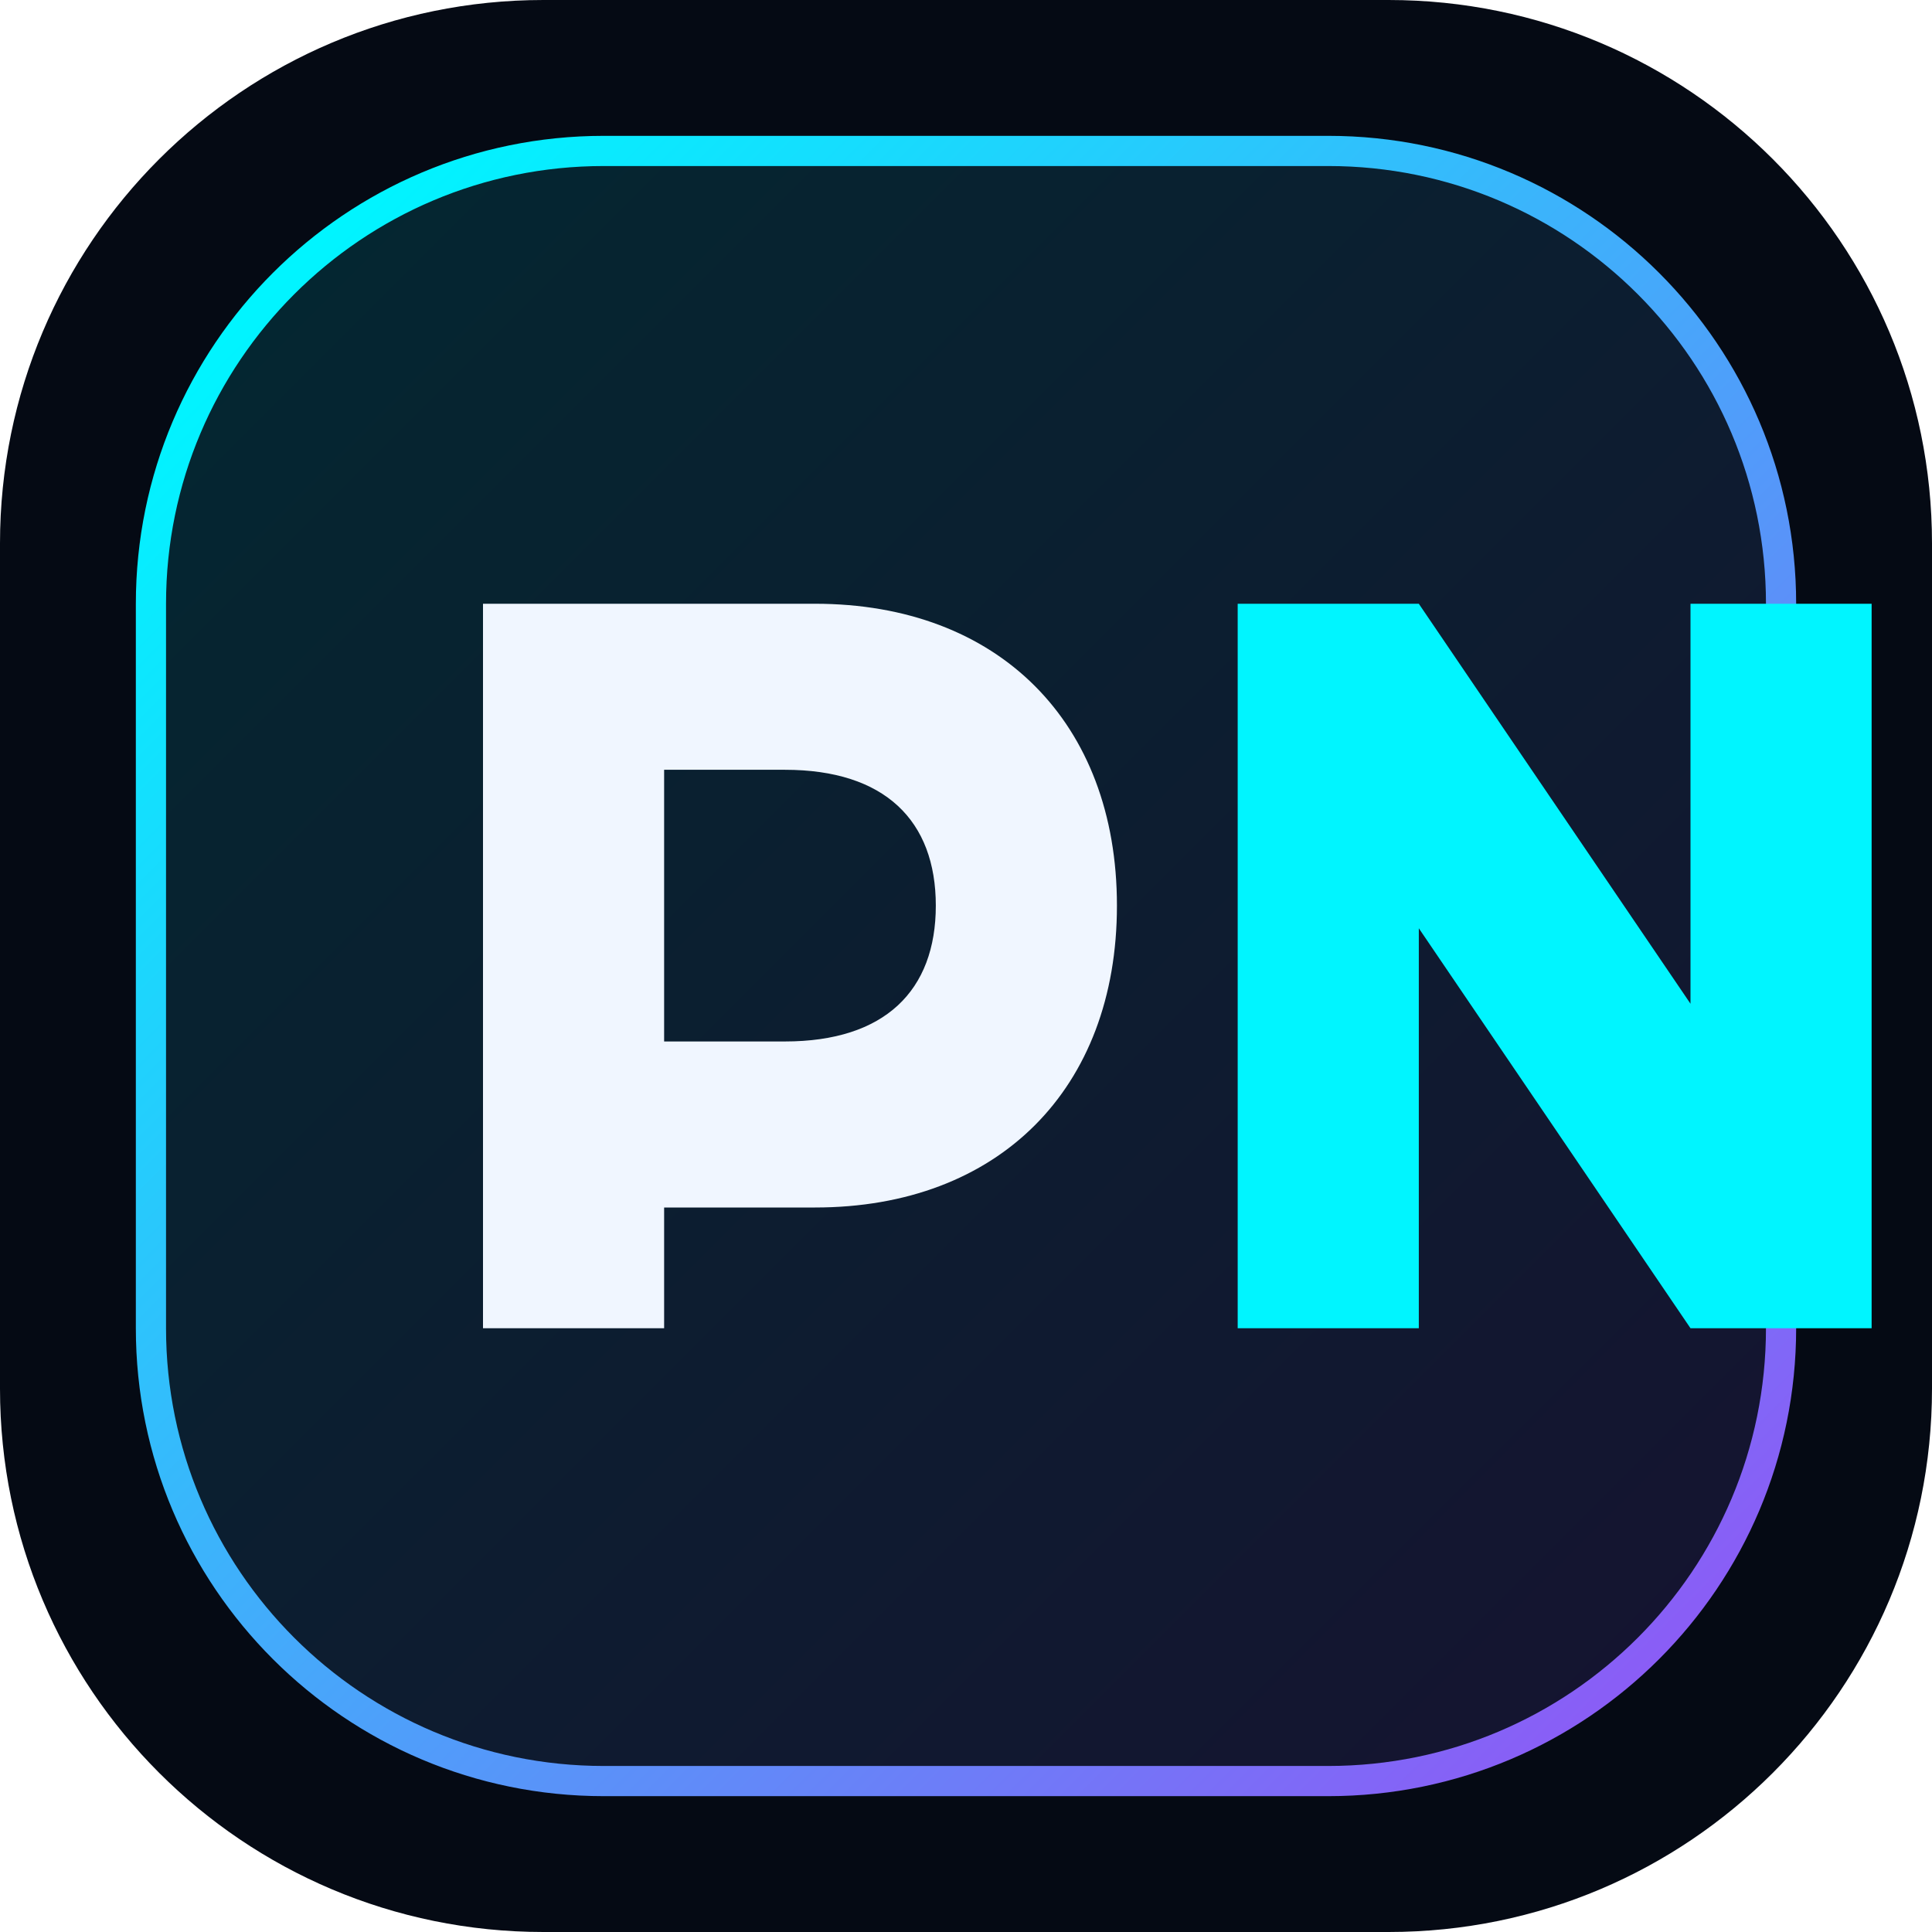
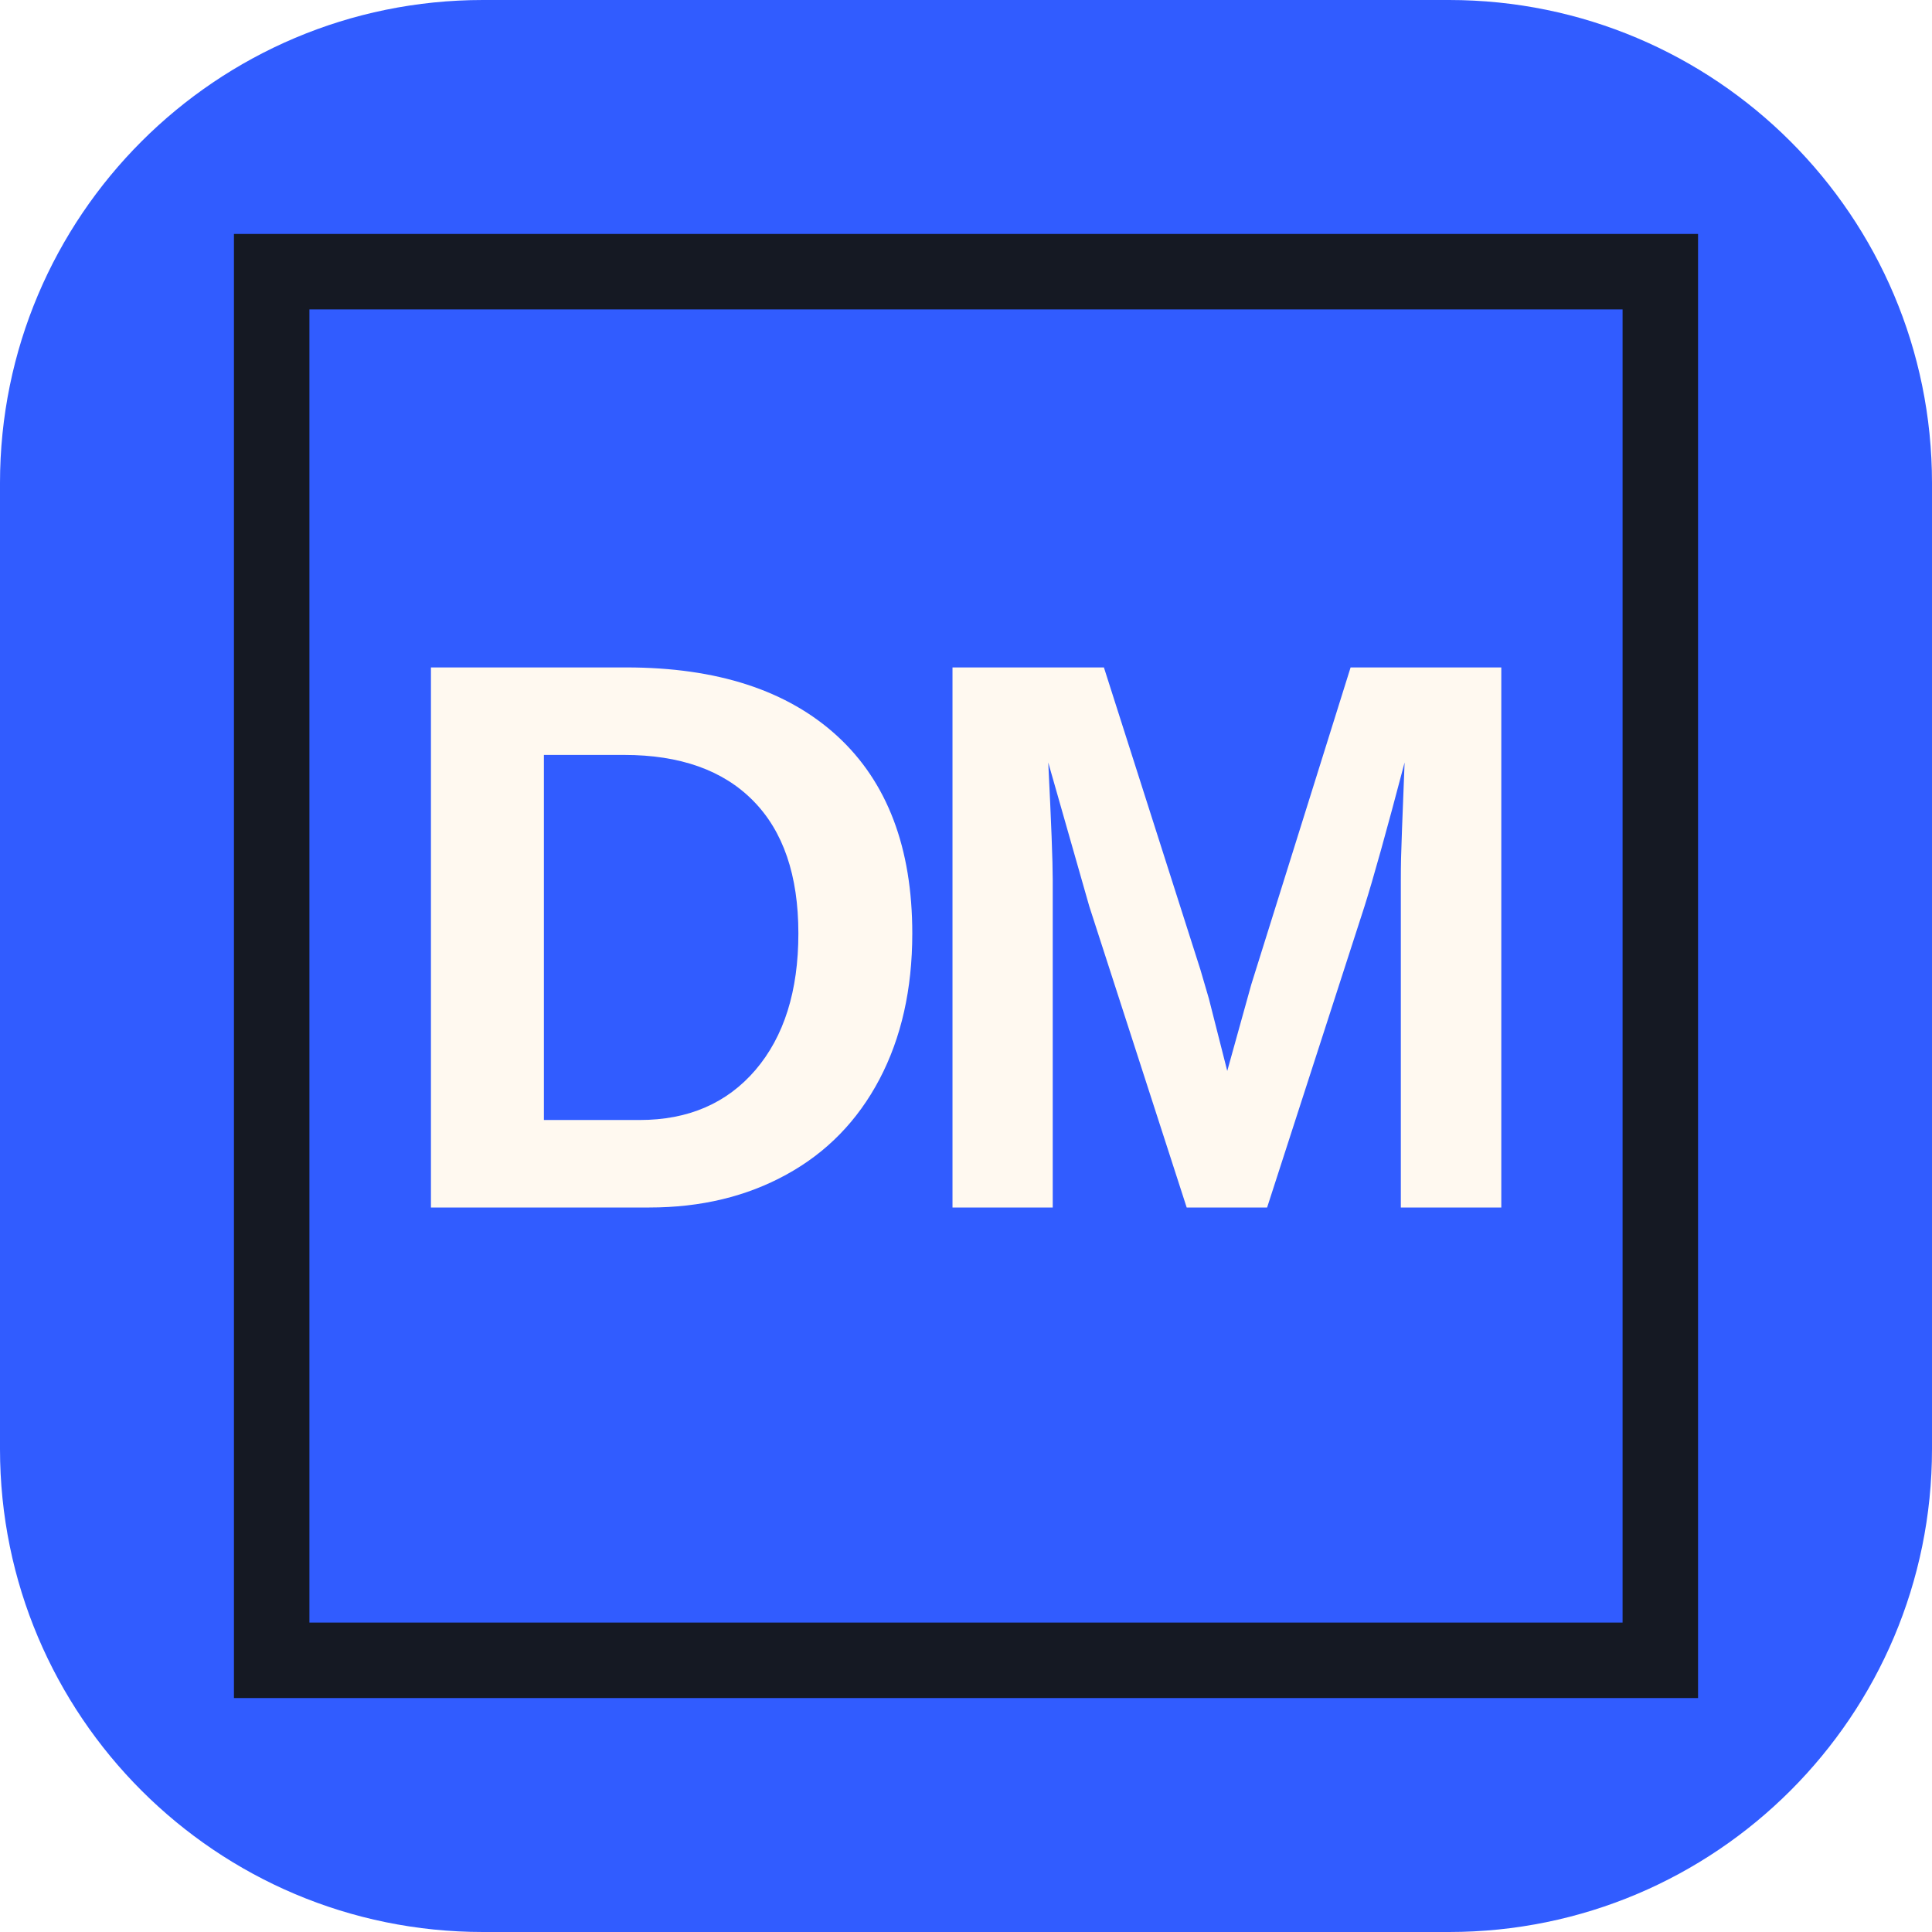
<svg xmlns="http://www.w3.org/2000/svg" width="128" height="128" viewBox="0 0 128 128" fill="none">
-   <rect width="128" height="128" rx="36" fill="#050A14" />
-   <rect x="10" y="10" width="108" height="108" rx="30" fill="url(#paint0_linear)" fill-opacity="0.12" stroke="url(#paint1_linear)" stroke-width="2" />
-   <path d="M32 88V40H54C66.15 40 74 47.85 74 60C74 72.15 66.15 80 54 80H44V88H32ZM44 69H52C58.627 69 62 65.627 62 60C62 54.373 58.627 51 52 51H44V69Z" fill="#F0F6FF" />
-   <path d="M82 88V40H94L112 66.5V40H124V88H112L94 61.5V88H82Z" fill="#00F5FF" />
-   <defs>
-     <linearGradient id="paint0_linear" x1="18" y1="18" x2="110" y2="110" gradientUnits="userSpaceOnUse">
-       <stop stop-color="#00F5FF" />
-       <stop offset="1" stop-color="#8B5CF6" />
-     </linearGradient>
-     <linearGradient id="paint1_linear" x1="19" y1="18" x2="111" y2="110" gradientUnits="userSpaceOnUse">
-       <stop stop-color="#00F5FF" />
-       <stop offset="1" stop-color="#8B5CF6" />
-     </linearGradient>
-   </defs>
+   <rect width="128" height="128" rx="32" fill="#315CFF" />
+   <path d="M18 18h92v92H18z" stroke="#151923" stroke-width="5" />
+   <text x="64" y="80" text-anchor="middle" fill="#FFF9F0" font-family="Arial, sans-serif" font-size="52" font-weight="800" letter-spacing="-3">DM</text>
</svg>
